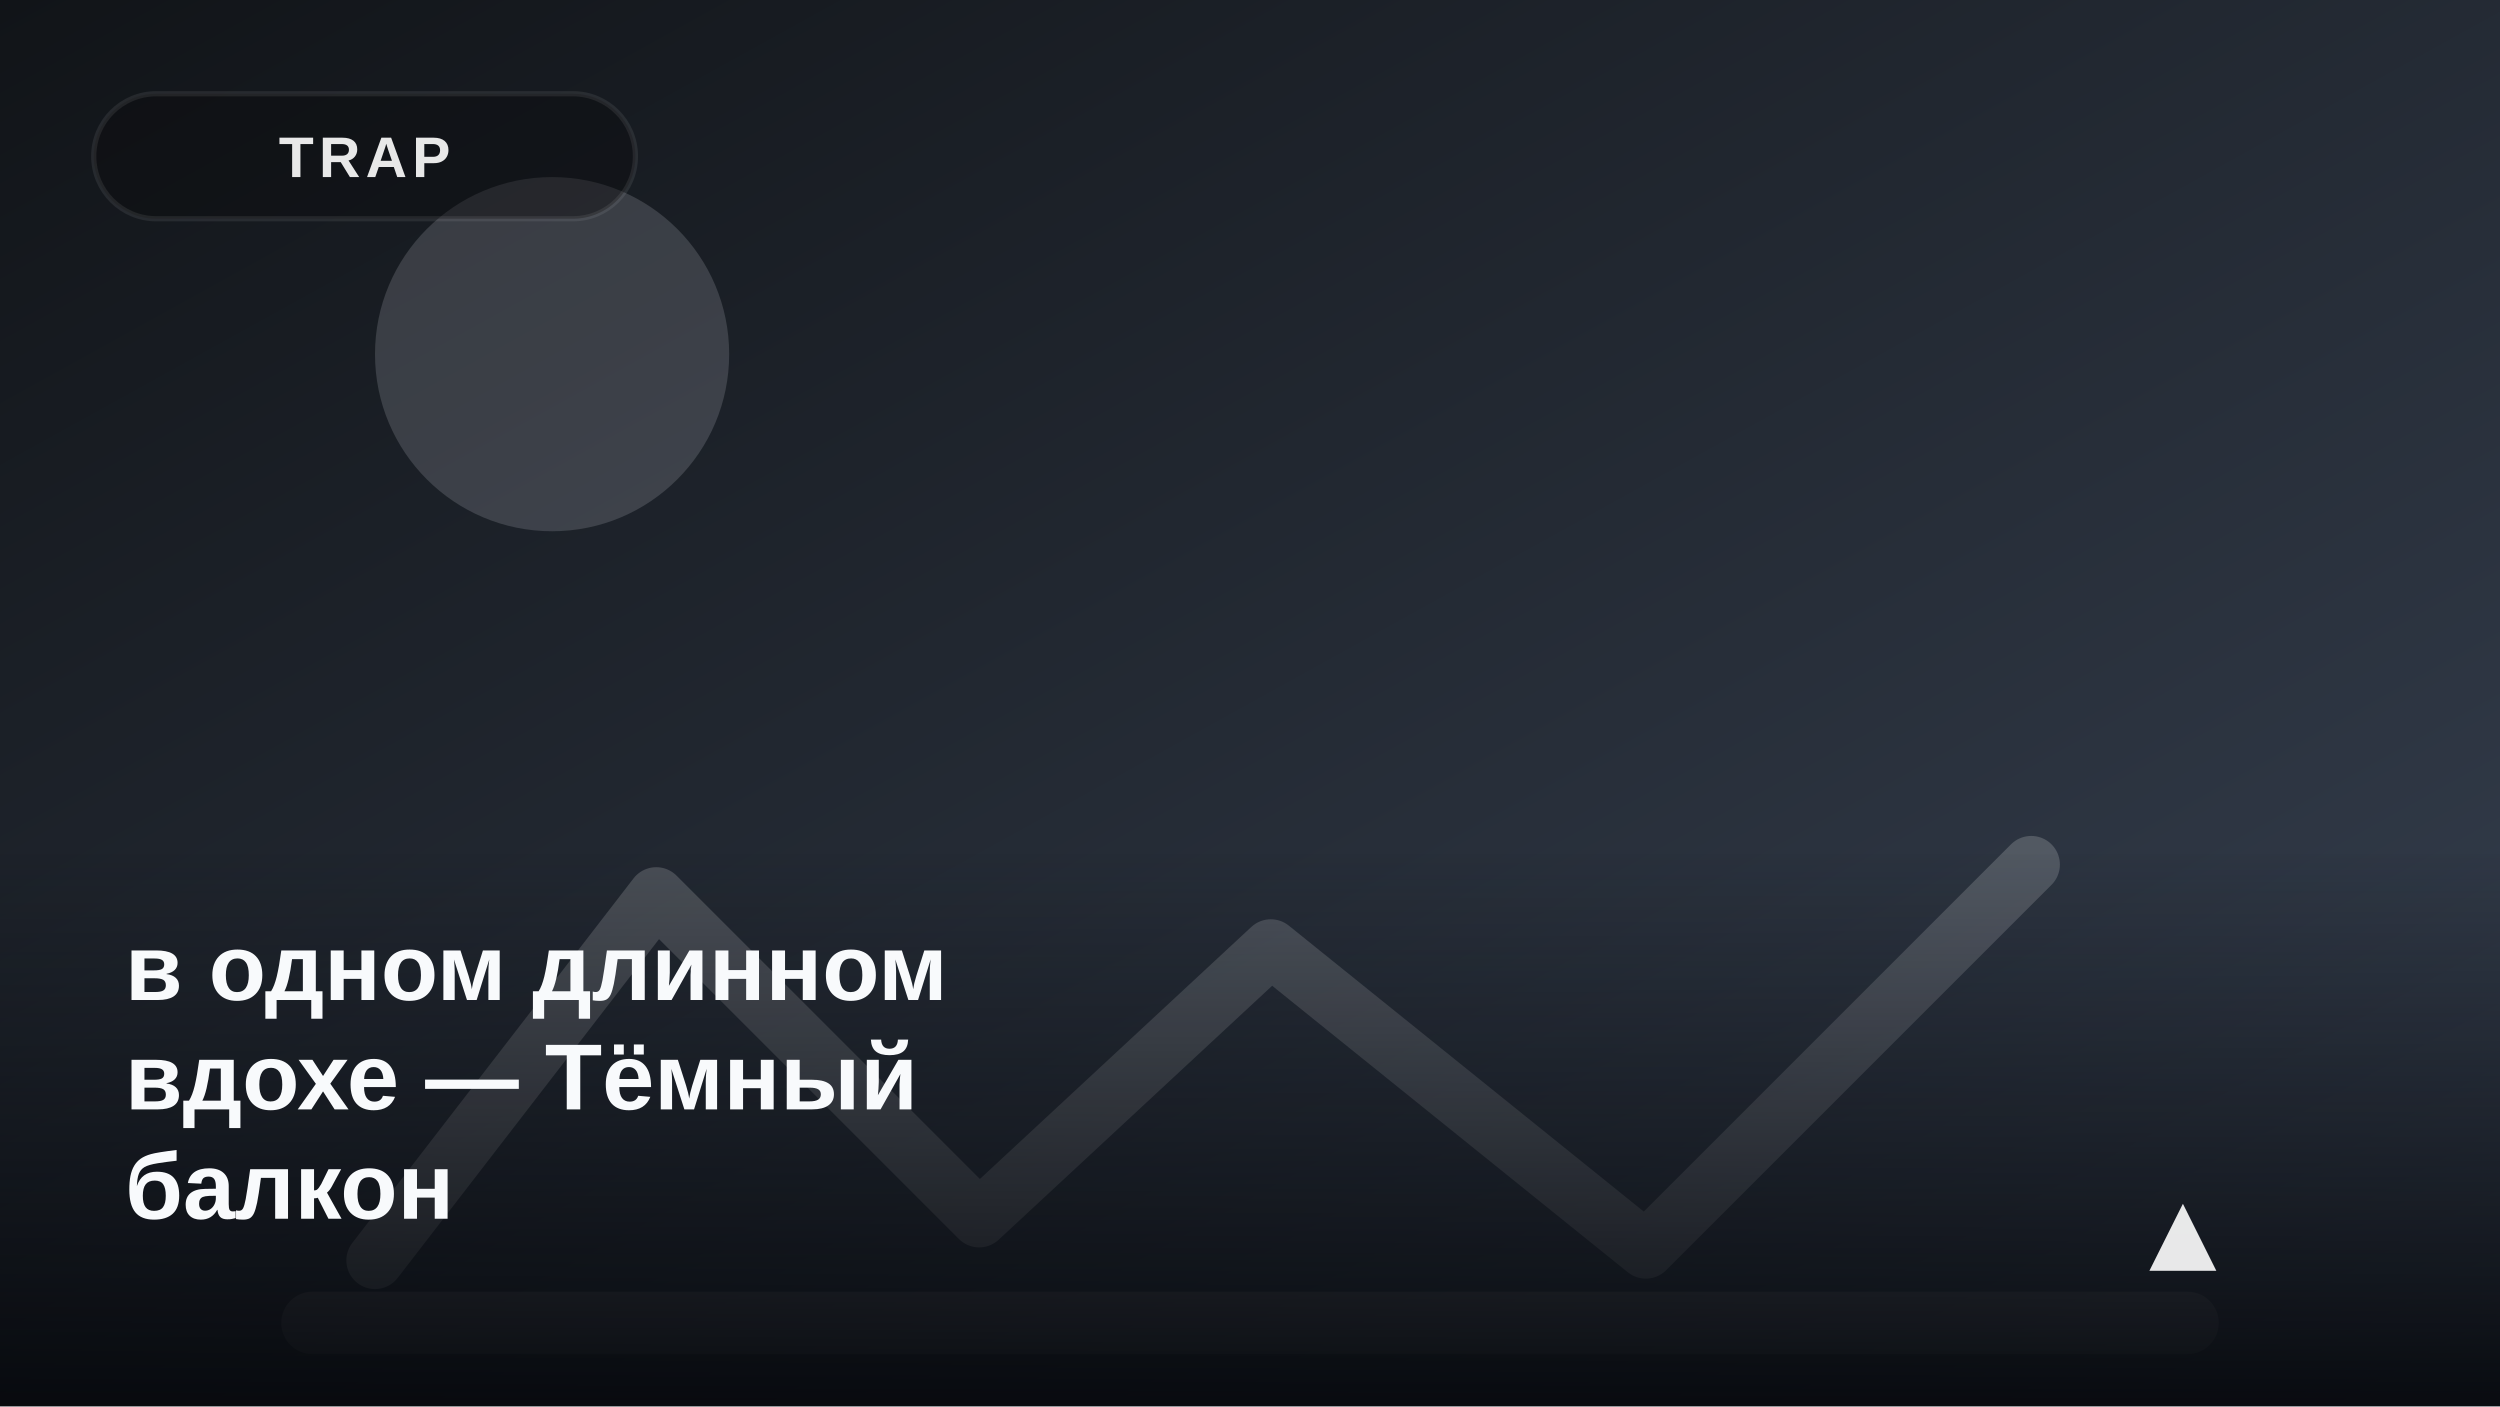
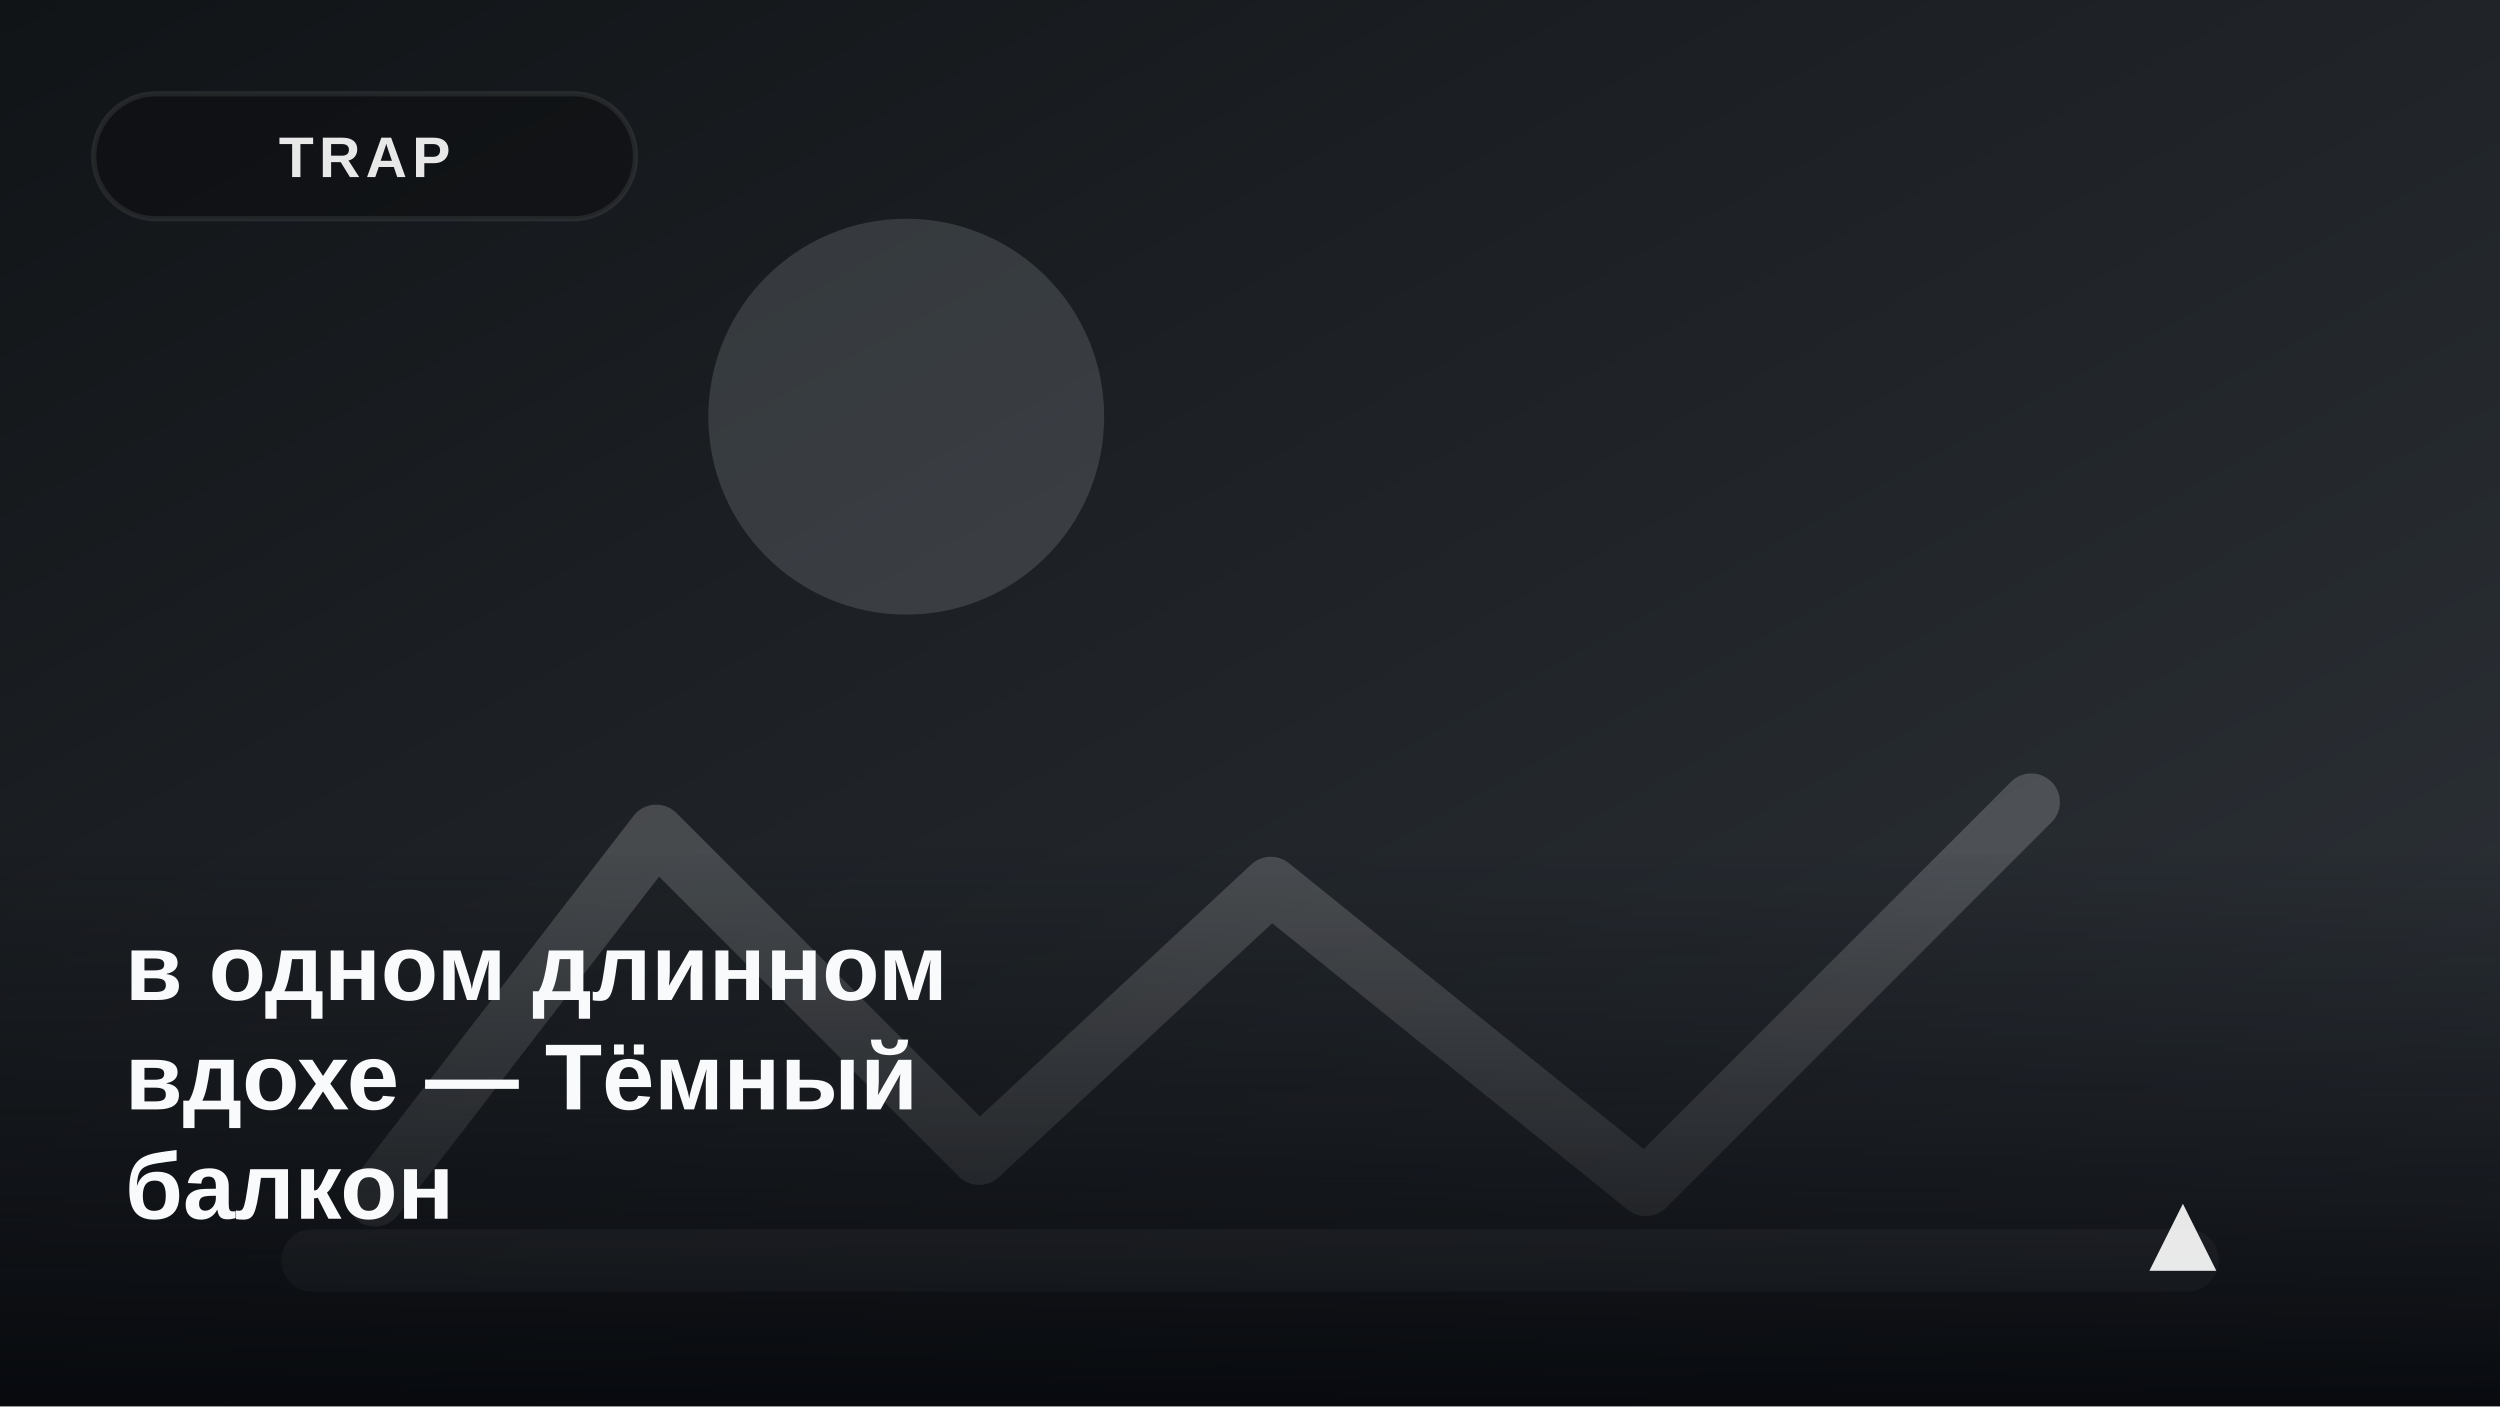
<svg xmlns="http://www.w3.org/2000/svg" viewBox="0 0 480 270" preserveAspectRatio="xMidYMid slice">
  <defs>
    <linearGradient id="bg-76" x1="0" y1="0" x2="1" y2="1">
-       <stop offset="0%" stop-color="#111418" />
-       <stop offset="100%" stop-color="#374151" />
+       <stop offset="0%" stop-color="#111417" />
+       <stop offset="100%" stop-color="#2f343a" />
    </linearGradient>
    <linearGradient id="panel-76" x1="0" y1="1" x2="0" y2="0">
      <stop offset="0%" stop-color="rgba(6,8,12,0.94)" />
      <stop offset="100%" stop-color="rgba(6,8,12,0.02)" />
    </linearGradient>
  </defs>
  <rect width="480" height="270" fill="url(#bg-76)" />
-   <circle cx="106" cy="68" r="34" fill="#d1d5db" opacity="0.18" />
-   <path d="M72 242L126 172L188 234L244 182L316 240L390 166" fill="none" stroke="rgba(255,255,255,0.18)" stroke-width="11" stroke-linecap="round" stroke-linejoin="round" />
-   <rect x="54" y="248" width="372" height="12" rx="6" fill="rgba(255,255,255,0.12)" />
+   <circle cx="174" cy="80" r="38" fill="#bfc4c7" opacity="0.18" />
+   <path d="M72 230L126 160L188 222L244 170L316 228L390 154" fill="none" stroke="rgba(255,255,255,0.18)" stroke-width="11" stroke-linecap="round" stroke-linejoin="round" />
+   <rect x="54" y="236" width="372" height="12" rx="6" fill="rgba(255,255,255,0.12)" />
  <rect y="164" width="480" height="106" fill="url(#panel-76)" />
  <rect x="18" y="18" width="104" height="24" rx="12" fill="rgba(10,10,12,0.42)" stroke="rgba(255,255,255,0.08)" />
  <text x="70" y="34" fill="rgba(255,255,255,0.9)" font-family="Arial, sans-serif" font-size="11" font-weight="700" text-anchor="middle" letter-spacing="1">TRAP</text>
  <text x="24" y="192" fill="#f8fafc" fill-opacity="1" font-family="Arial, sans-serif" font-size="18" font-weight="800">
    <tspan x="24" dy="0">в одном длинном</tspan>
    <tspan x="24" dy="21">вдохе — Тёмный</tspan>
    <tspan x="24" dy="21">балкон</tspan>
  </text>
  <text x="430" y="244" fill="rgba(255,255,255,0.9)" font-family="Arial, sans-serif" font-size="22" text-anchor="end">▲</text>
</svg>
